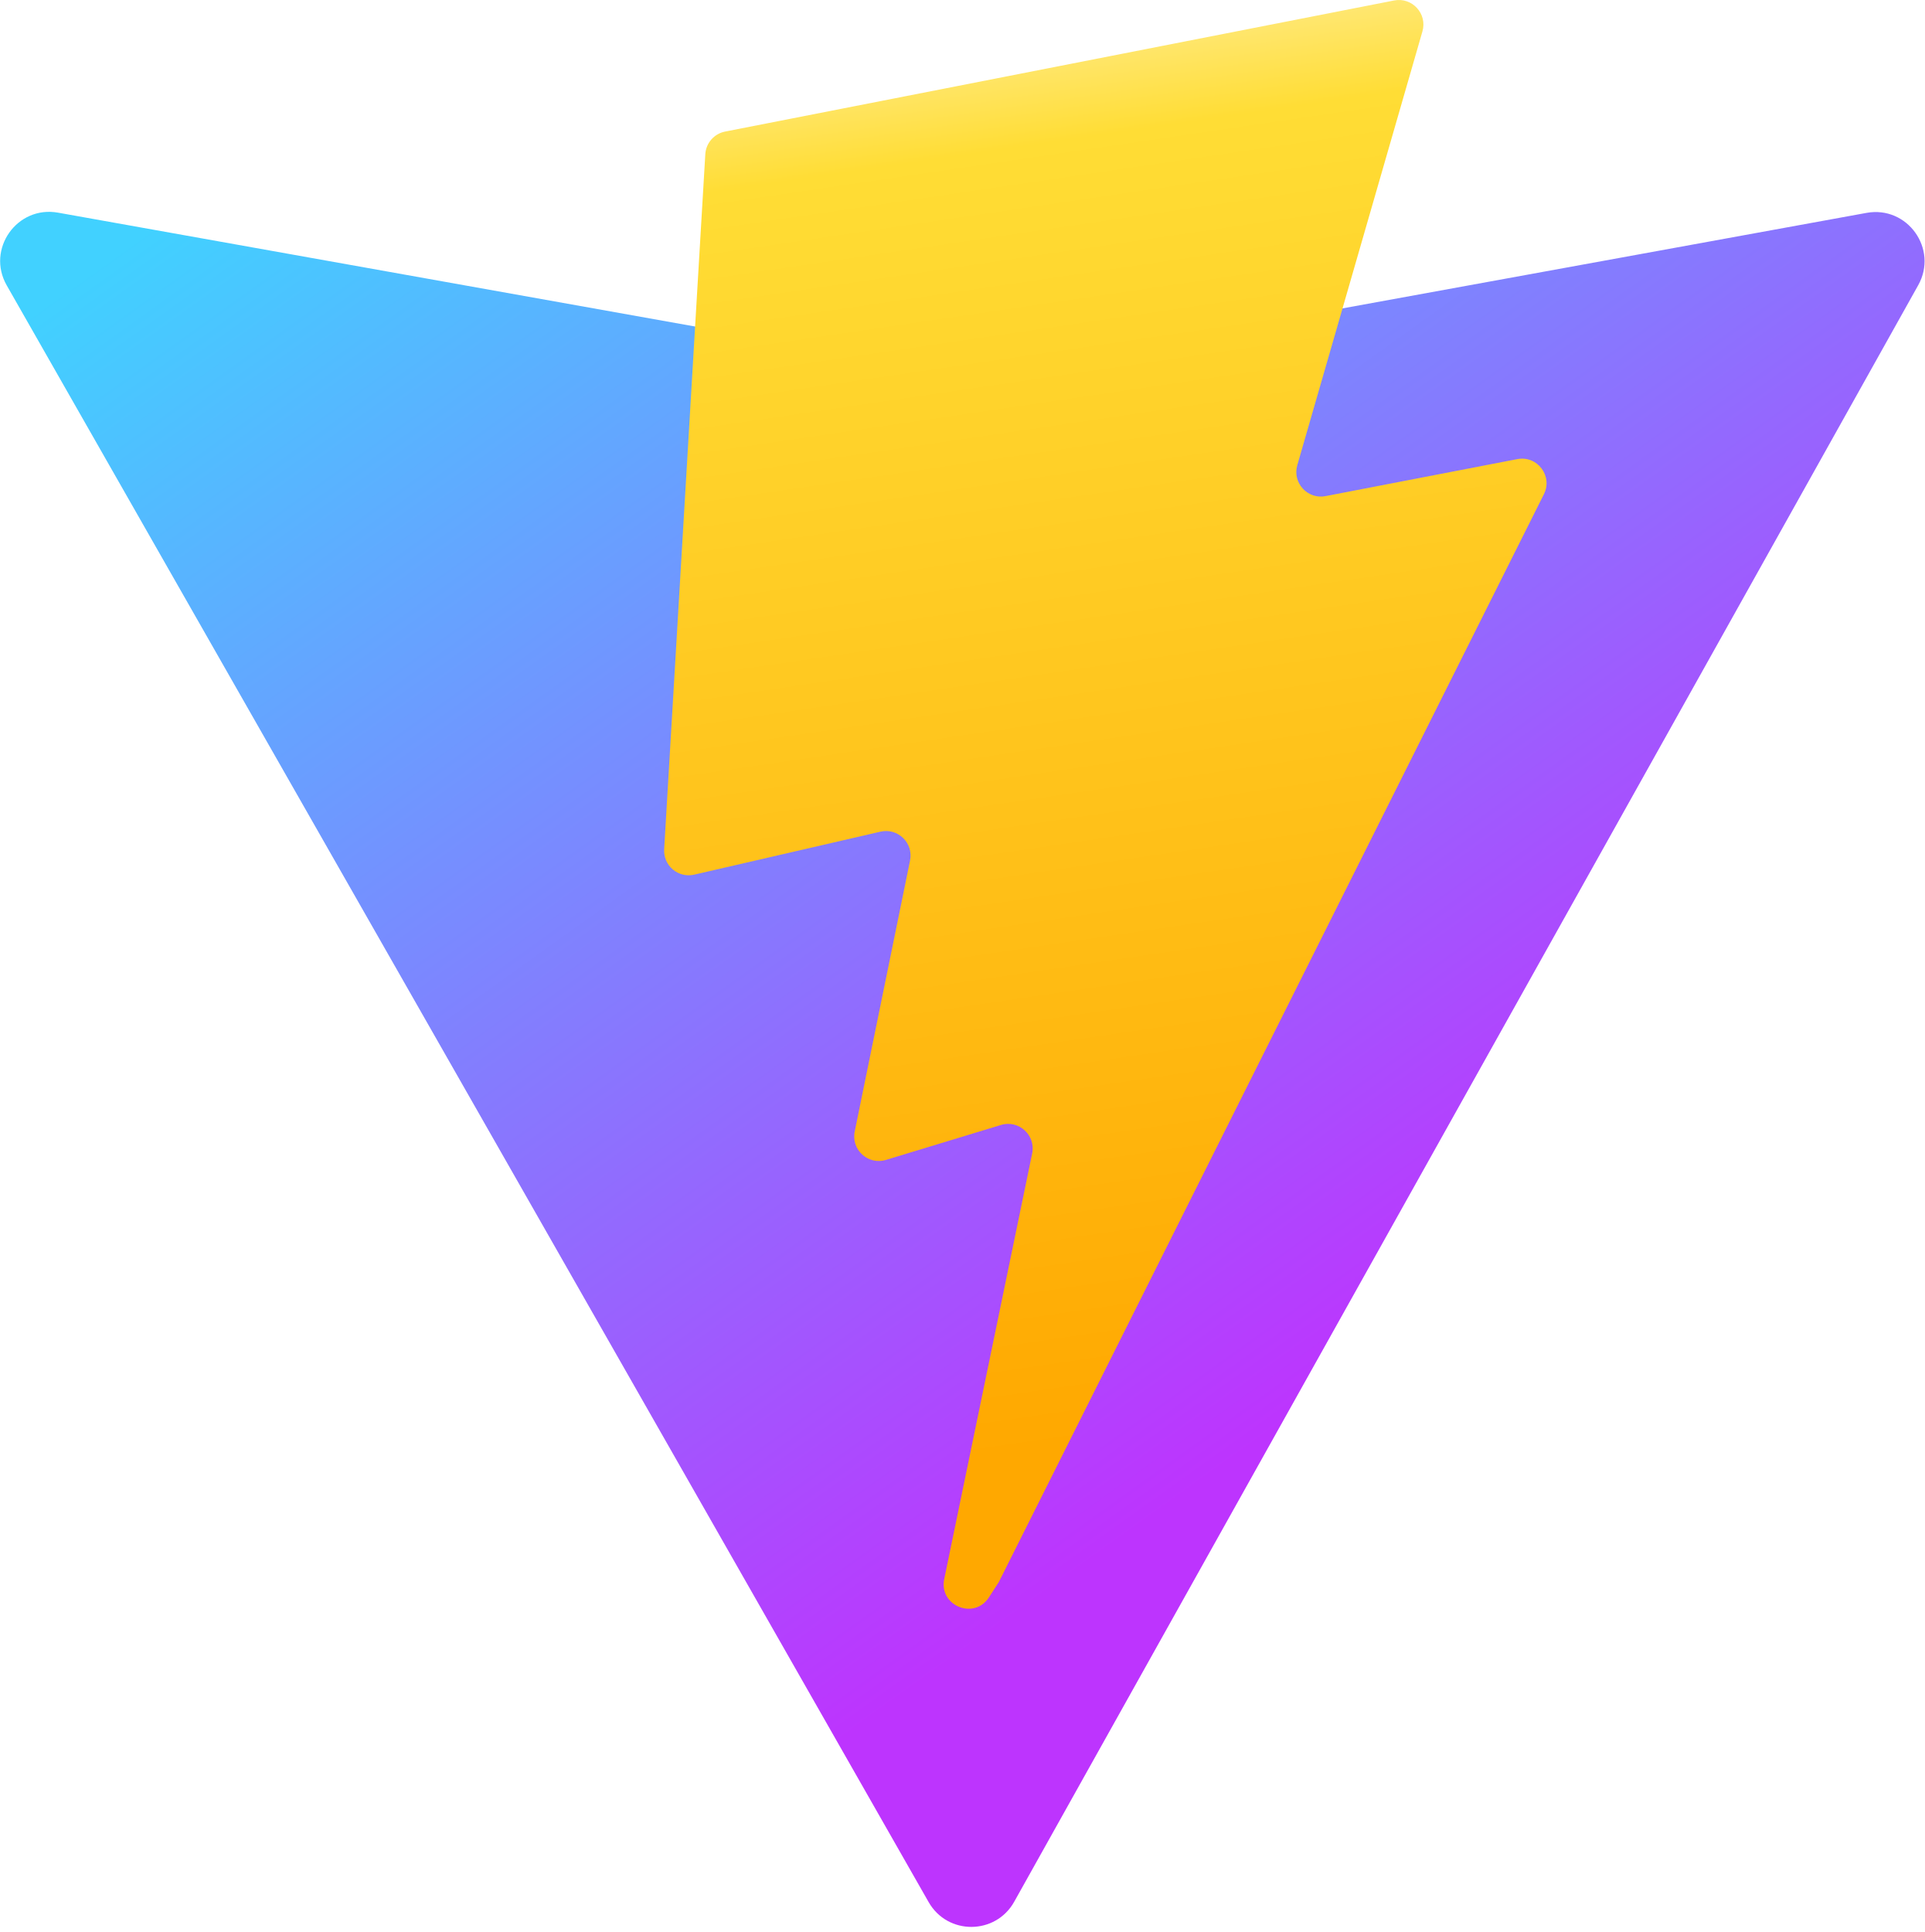
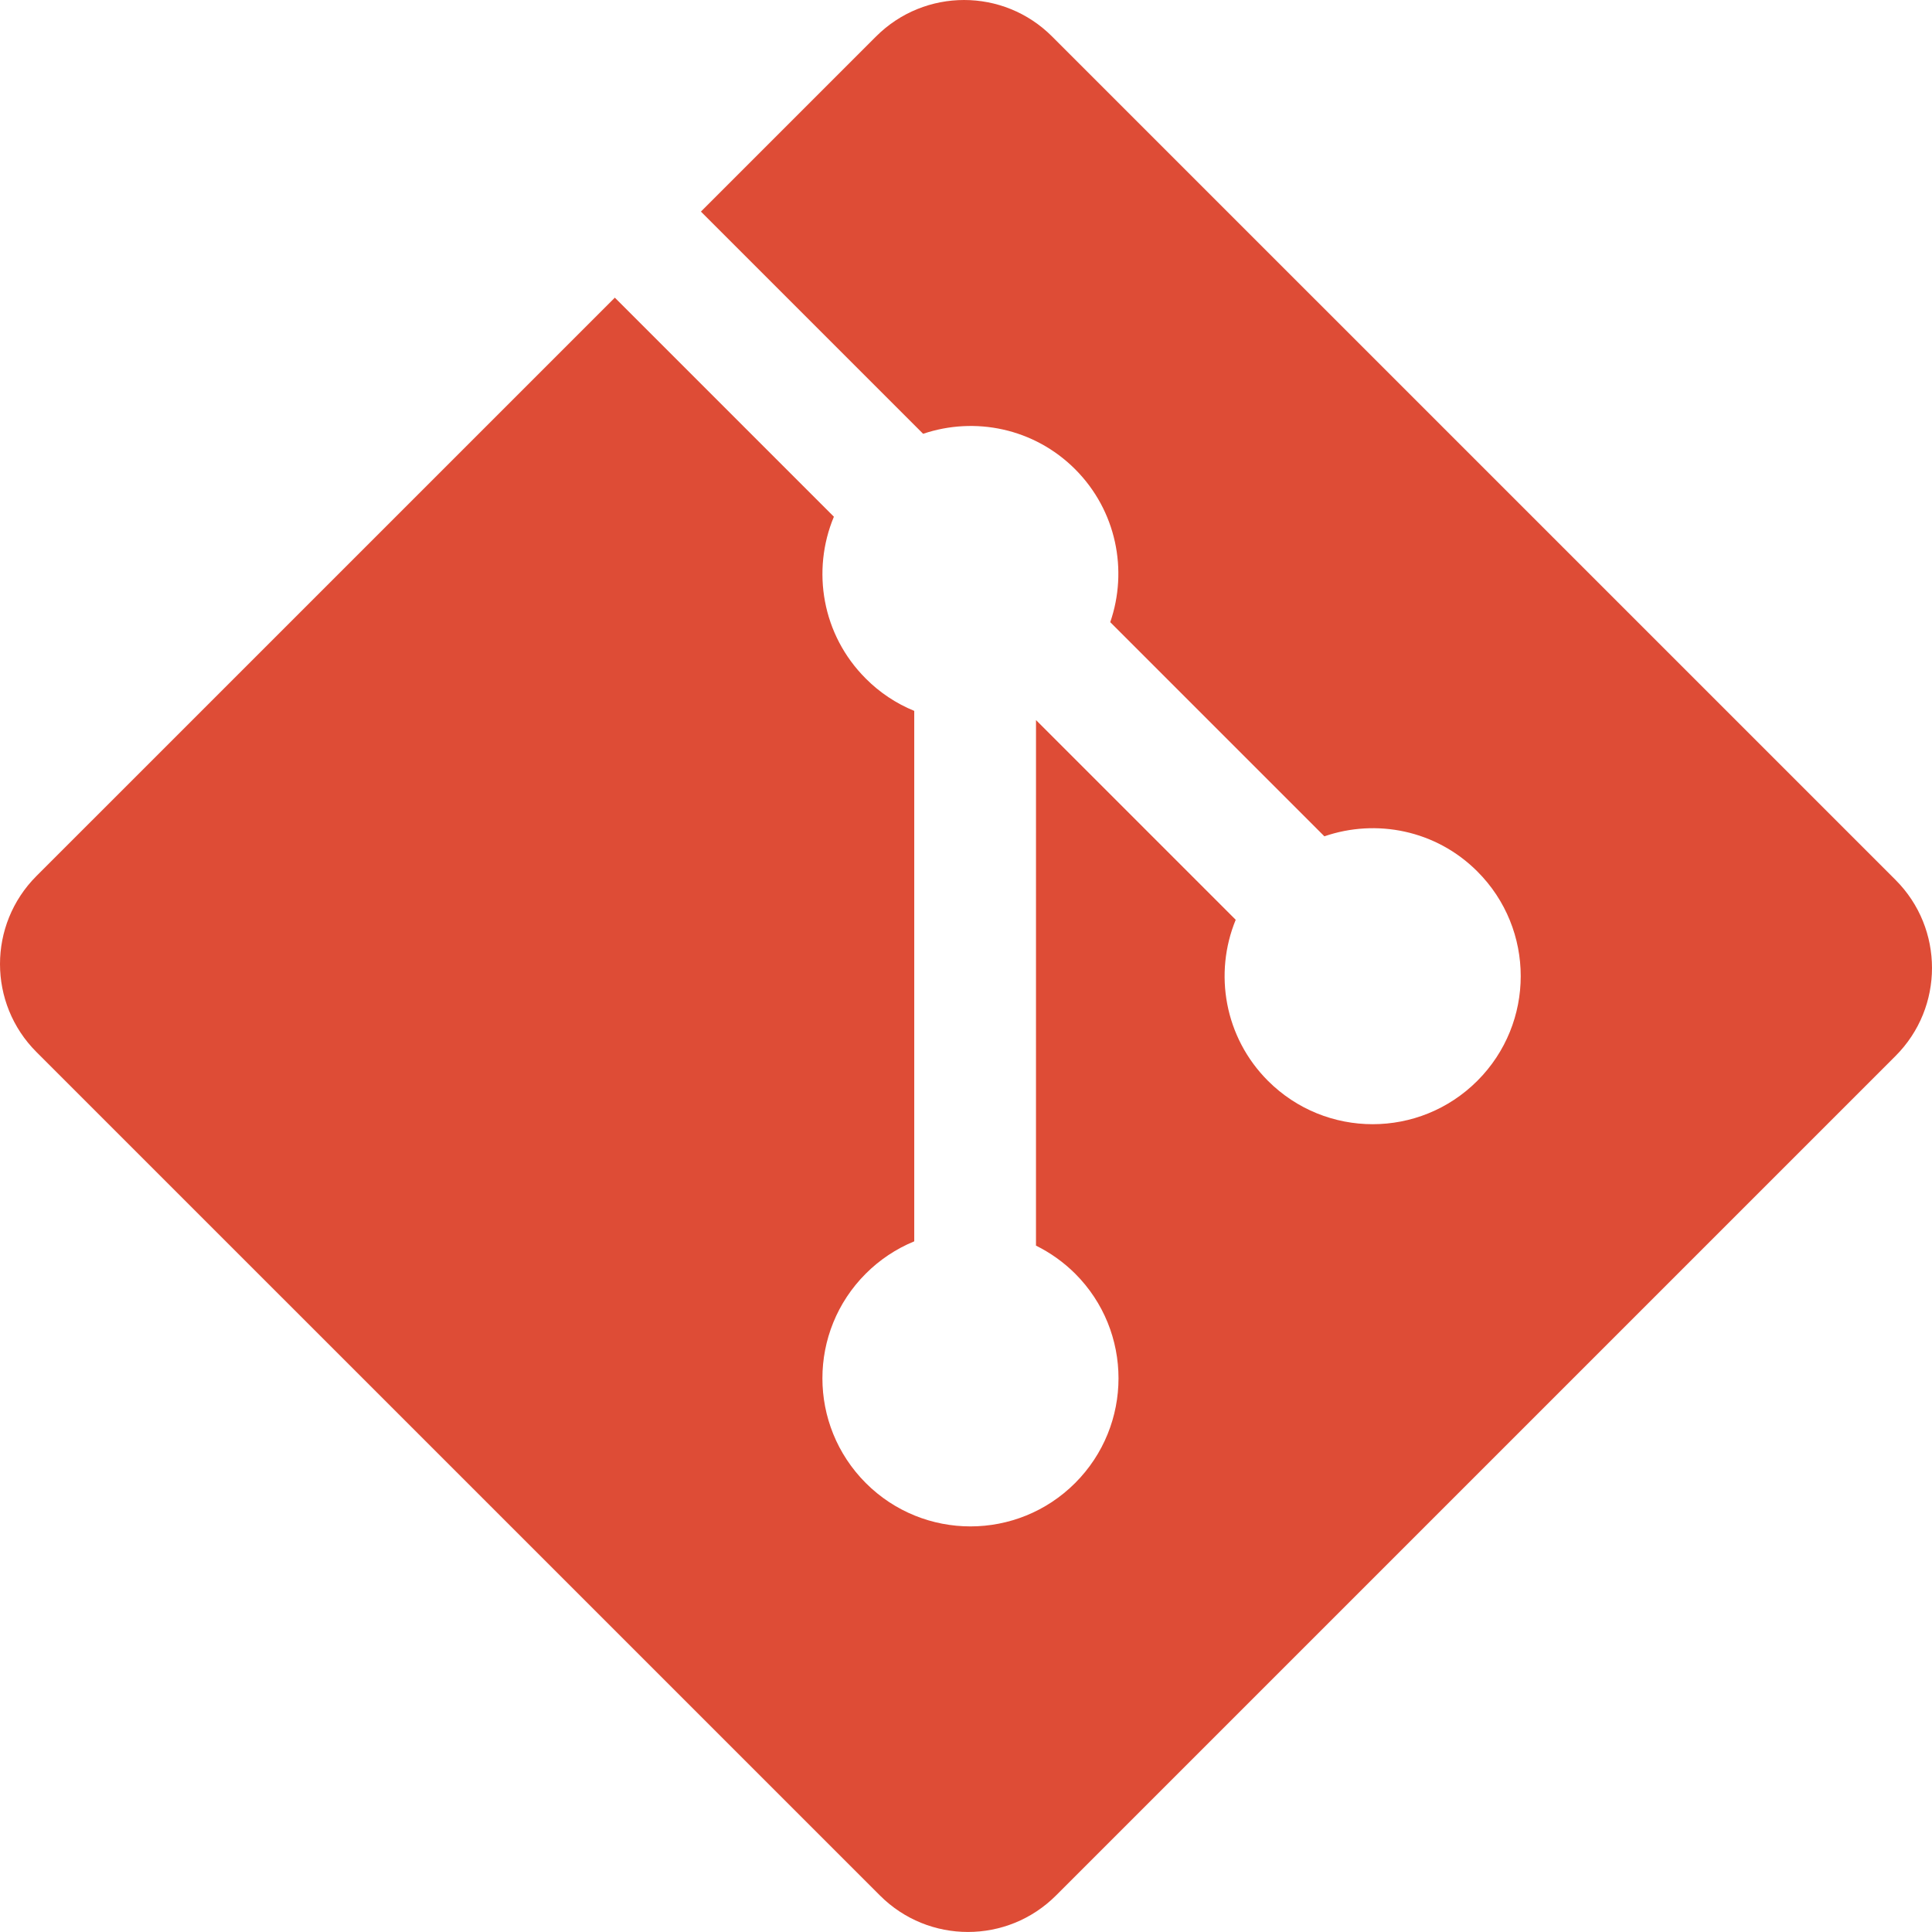
- <svg xmlns="http://www.w3.org/2000/svg" aria-hidden="true" role="img" class="iconify iconify--logos" width="31.88" height="32" preserveAspectRatio="xMidYMid meet" viewBox="0 0 256 257">
-   <defs>
-     <linearGradient id="IconifyId1813088fe1fbc01fb466" x1="-.828%" x2="57.636%" y1="7.652%" y2="78.411%">
-       <stop offset="0%" stop-color="#41D1FF" />
-       <stop offset="100%" stop-color="#BD34FE" />
-     </linearGradient>
-     <linearGradient id="IconifyId1813088fe1fbc01fb467" x1="43.376%" x2="50.316%" y1="2.242%" y2="89.03%">
-       <stop offset="0%" stop-color="#FFEA83" />
-       <stop offset="8.333%" stop-color="#FFDD35" />
-       <stop offset="100%" stop-color="#FFA800" />
-     </linearGradient>
-   </defs>
-   <path fill="url(#IconifyId1813088fe1fbc01fb466)" d="M255.153 37.938L134.897 252.976c-2.483 4.44-8.862 4.466-11.382.048L.875 37.958c-2.746-4.814 1.371-10.646 6.827-9.67l120.385 21.517a6.537 6.537 0 0 0 2.322-.004l117.867-21.483c5.438-.991 9.574 4.796 6.877 9.62Z" />
-   <path fill="url(#IconifyId1813088fe1fbc01fb467)" d="M185.432.063L96.44 17.501a3.268 3.268 0 0 0-2.634 3.014l-5.474 92.456a3.268 3.268 0 0 0 3.997 3.378l24.777-5.718c2.318-.535 4.413 1.507 3.936 3.838l-7.361 36.047c-.495 2.426 1.782 4.5 4.151 3.78l15.304-4.649c2.372-.72 4.652 1.36 4.15 3.788l-11.698 56.621c-.732 3.542 3.979 5.473 5.943 2.437l1.313-2.028l72.516-144.72c1.215-2.423-.88-5.186-3.54-4.672l-25.505 4.922c-2.396.462-4.435-1.77-3.759-4.114l16.646-57.705c.677-2.35-1.37-4.583-3.769-4.113Z" />
+ <svg xmlns="http://www.w3.org/2000/svg" width="800px" height="800px" viewBox="0 0 256 256" preserveAspectRatio="xMinYMin meet">
+   <path d="M251.172 116.594L139.4 4.828c-6.433-6.437-16.873-6.437-23.314 0l-23.21 23.21 29.443 29.443c6.842-2.312 14.688-.761 20.142 4.693 5.48 5.489 7.02 13.402 4.652 20.266l28.375 28.376c6.865-2.365 14.786-.835 20.269 4.657 7.663 7.66 7.663 20.075 0 27.74-7.665 7.666-20.08 7.666-27.749 0-5.764-5.77-7.188-14.235-4.27-21.336l-26.462-26.462-.003 69.637a19.82 19.82 0 0 1 5.188 3.71c7.663 7.66 7.663 20.076 0 27.747-7.665 7.662-20.086 7.662-27.74 0-7.663-7.671-7.663-20.086 0-27.746a19.654 19.654 0 0 1 6.421-4.281V94.196a19.378 19.378 0 0 1-6.421-4.281c-5.806-5.798-7.202-14.317-4.227-21.446L81.47 39.442l-76.64 76.635c-6.44 6.443-6.44 16.884 0 23.322l111.774 111.768c6.435 6.438 16.873 6.438 23.316 0l111.251-111.249c6.438-6.44 6.438-16.887 0-23.324" fill="#DE4C36" />
</svg>
